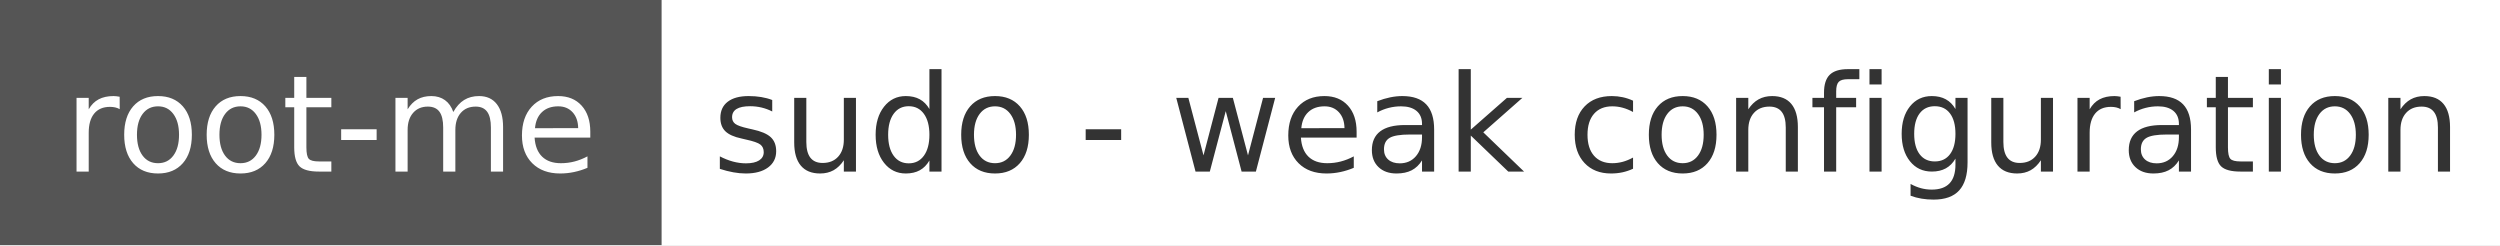
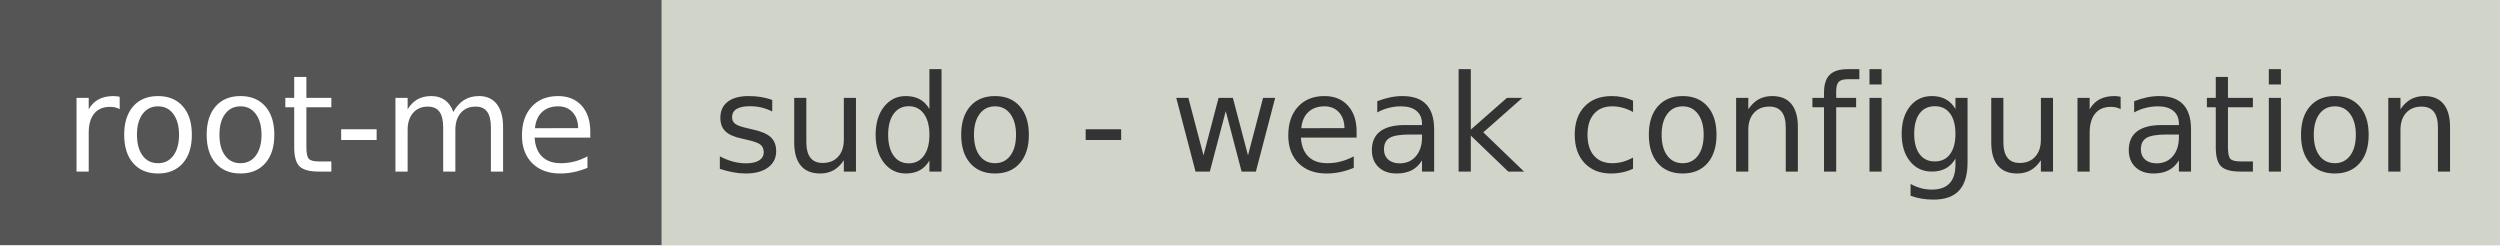
<svg xmlns="http://www.w3.org/2000/svg" width="204" height="20" role="img">
  <linearGradient id="s" x2="0" y2="100%">
    <stop offset="0" stop-color="#bbb" stop-opacity=".1" />
    <stop offset="1" stop-opacity=".1" />
  </linearGradient>
  <g>
    <rect width="54" height="20" fill="#555" />
-     <rect x="54" width="467" height="20" fill="#fff" />
+     <rect x="54" width="467" height="20" fill="#d0d4c9" />
  </g>
  <g fill="#fff" text-anchor="middle" font-family="Verdana,Geneva,DejaVu Sans,sans-serif" text-rendering="geometricPrecision" font-size="110">
    <text x="270" y="140" transform="scale(.1)" fill="#fff">
        root-me
    </text>
    <text x="1295" y="140" transform="scale(.1)" fill="#333">
        sudo - weak configuration
    </text>
  </g>
</svg>
